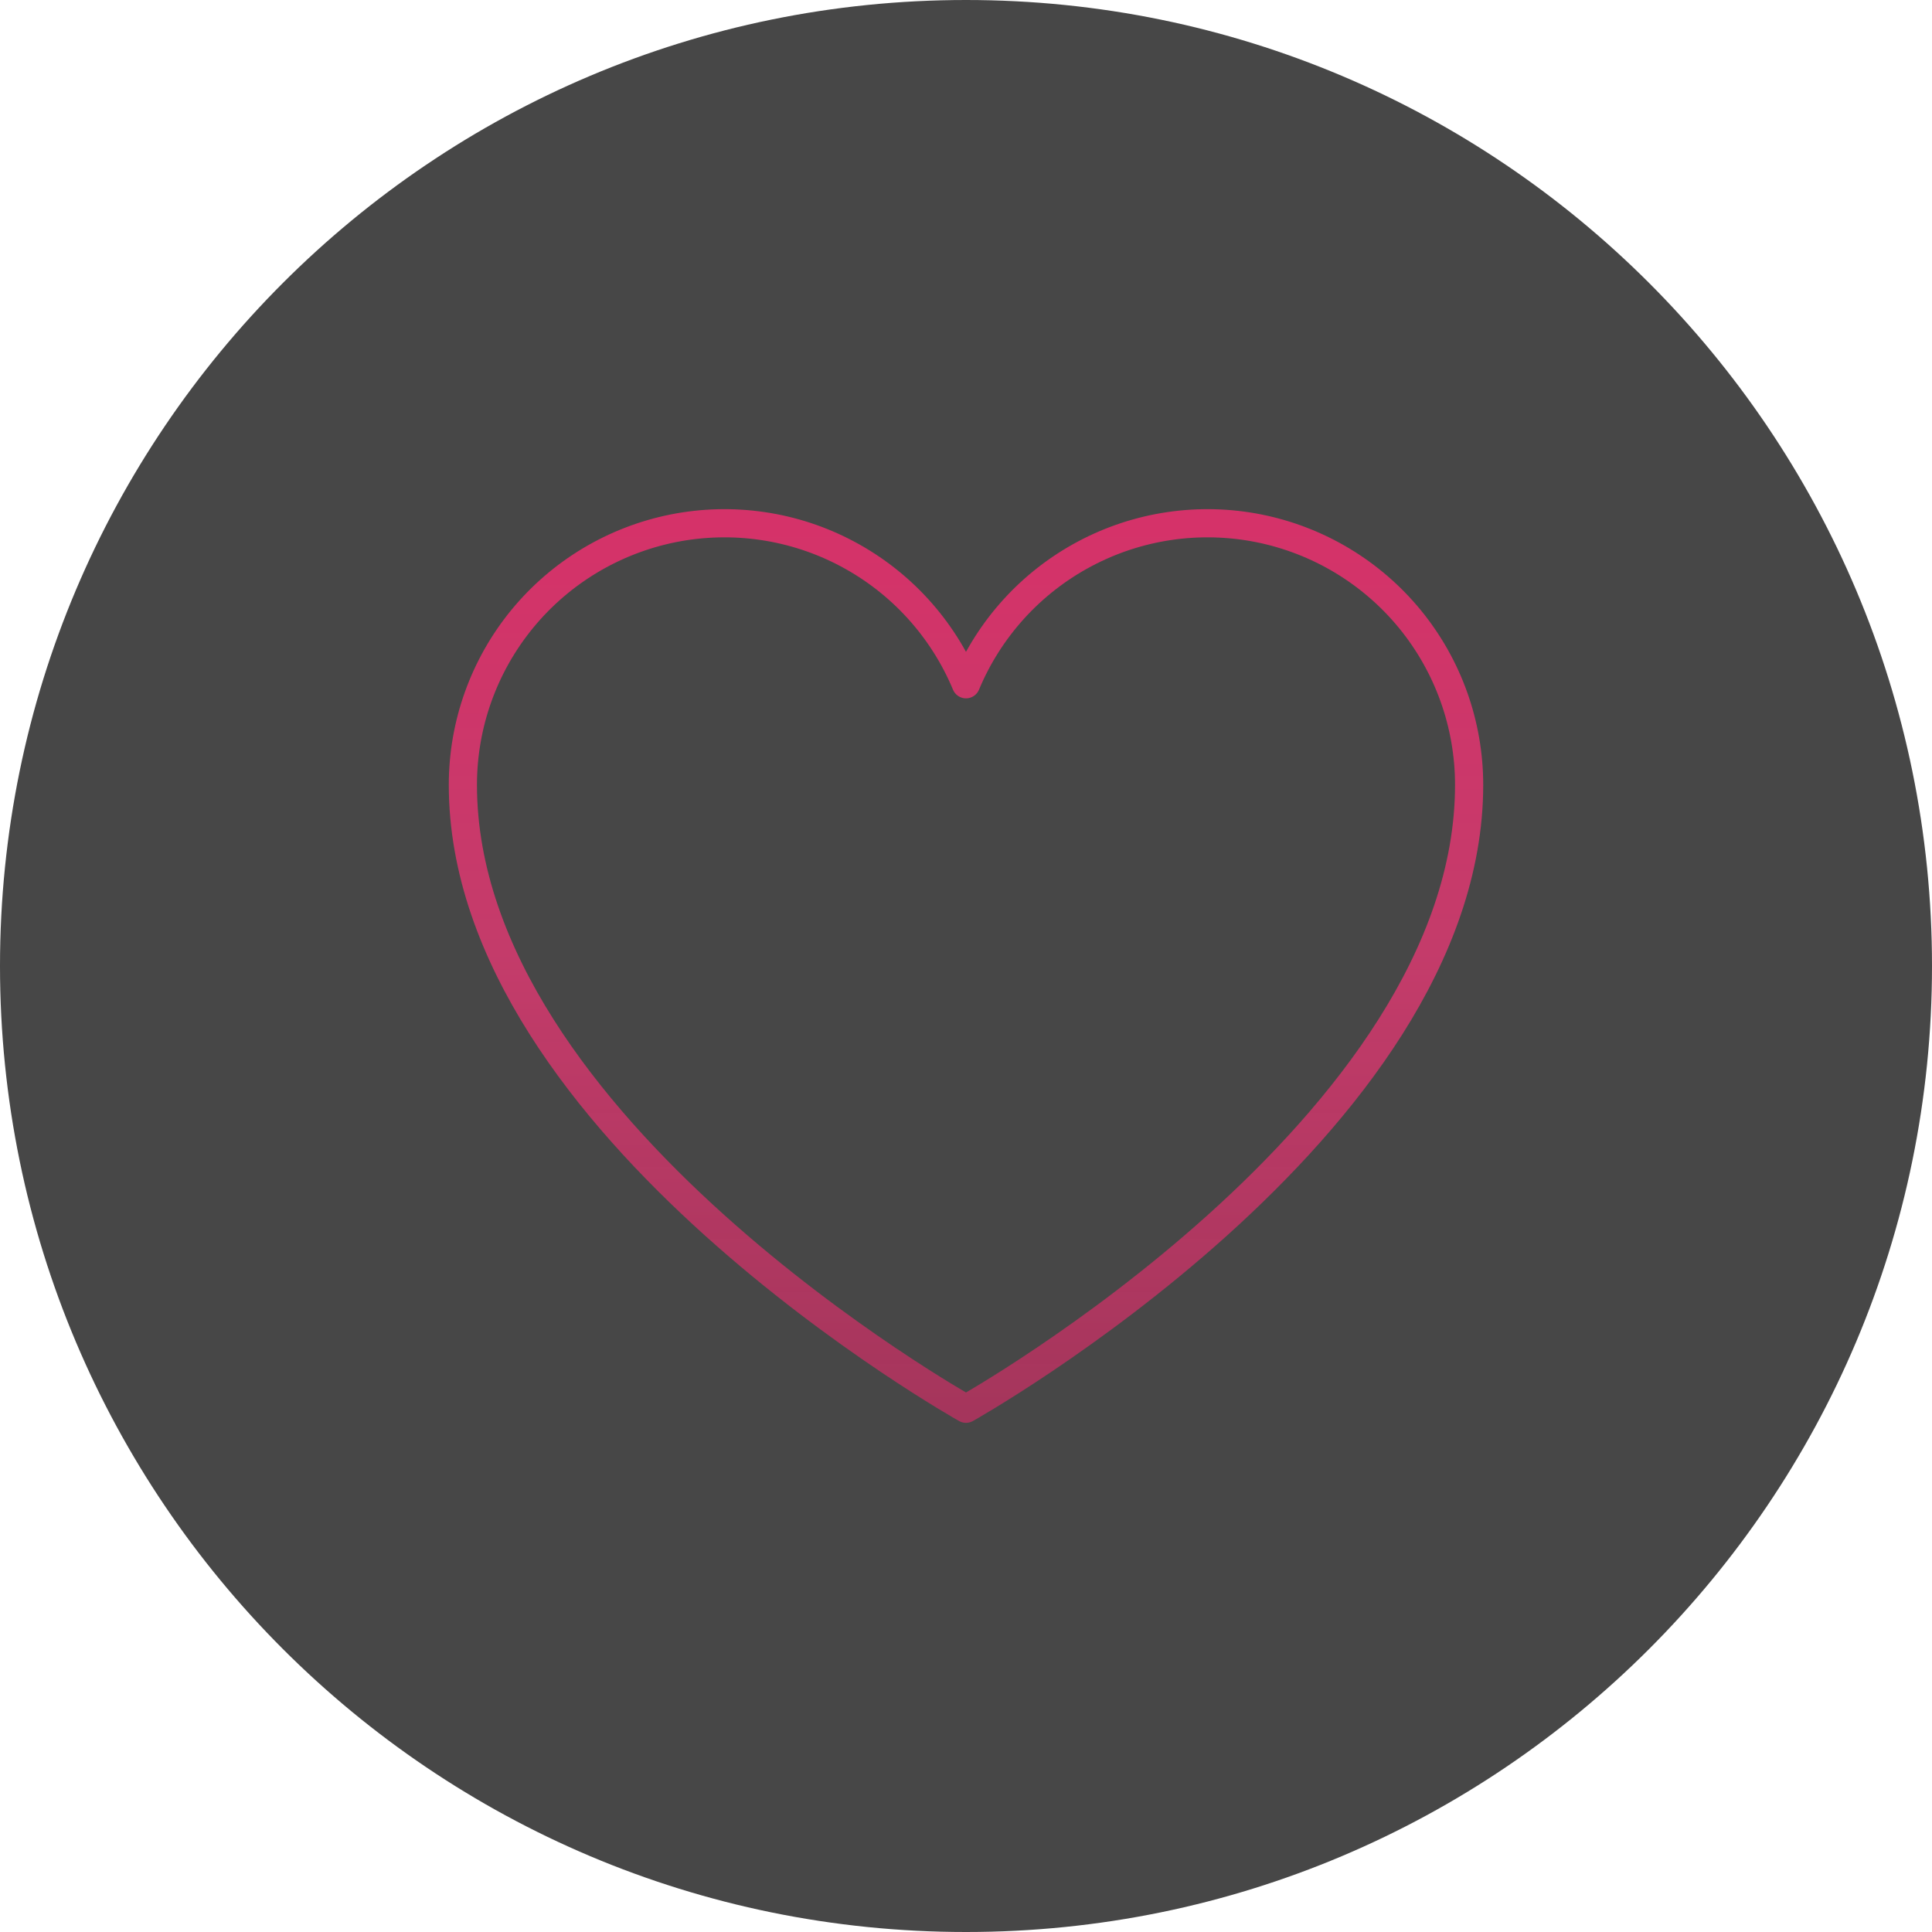
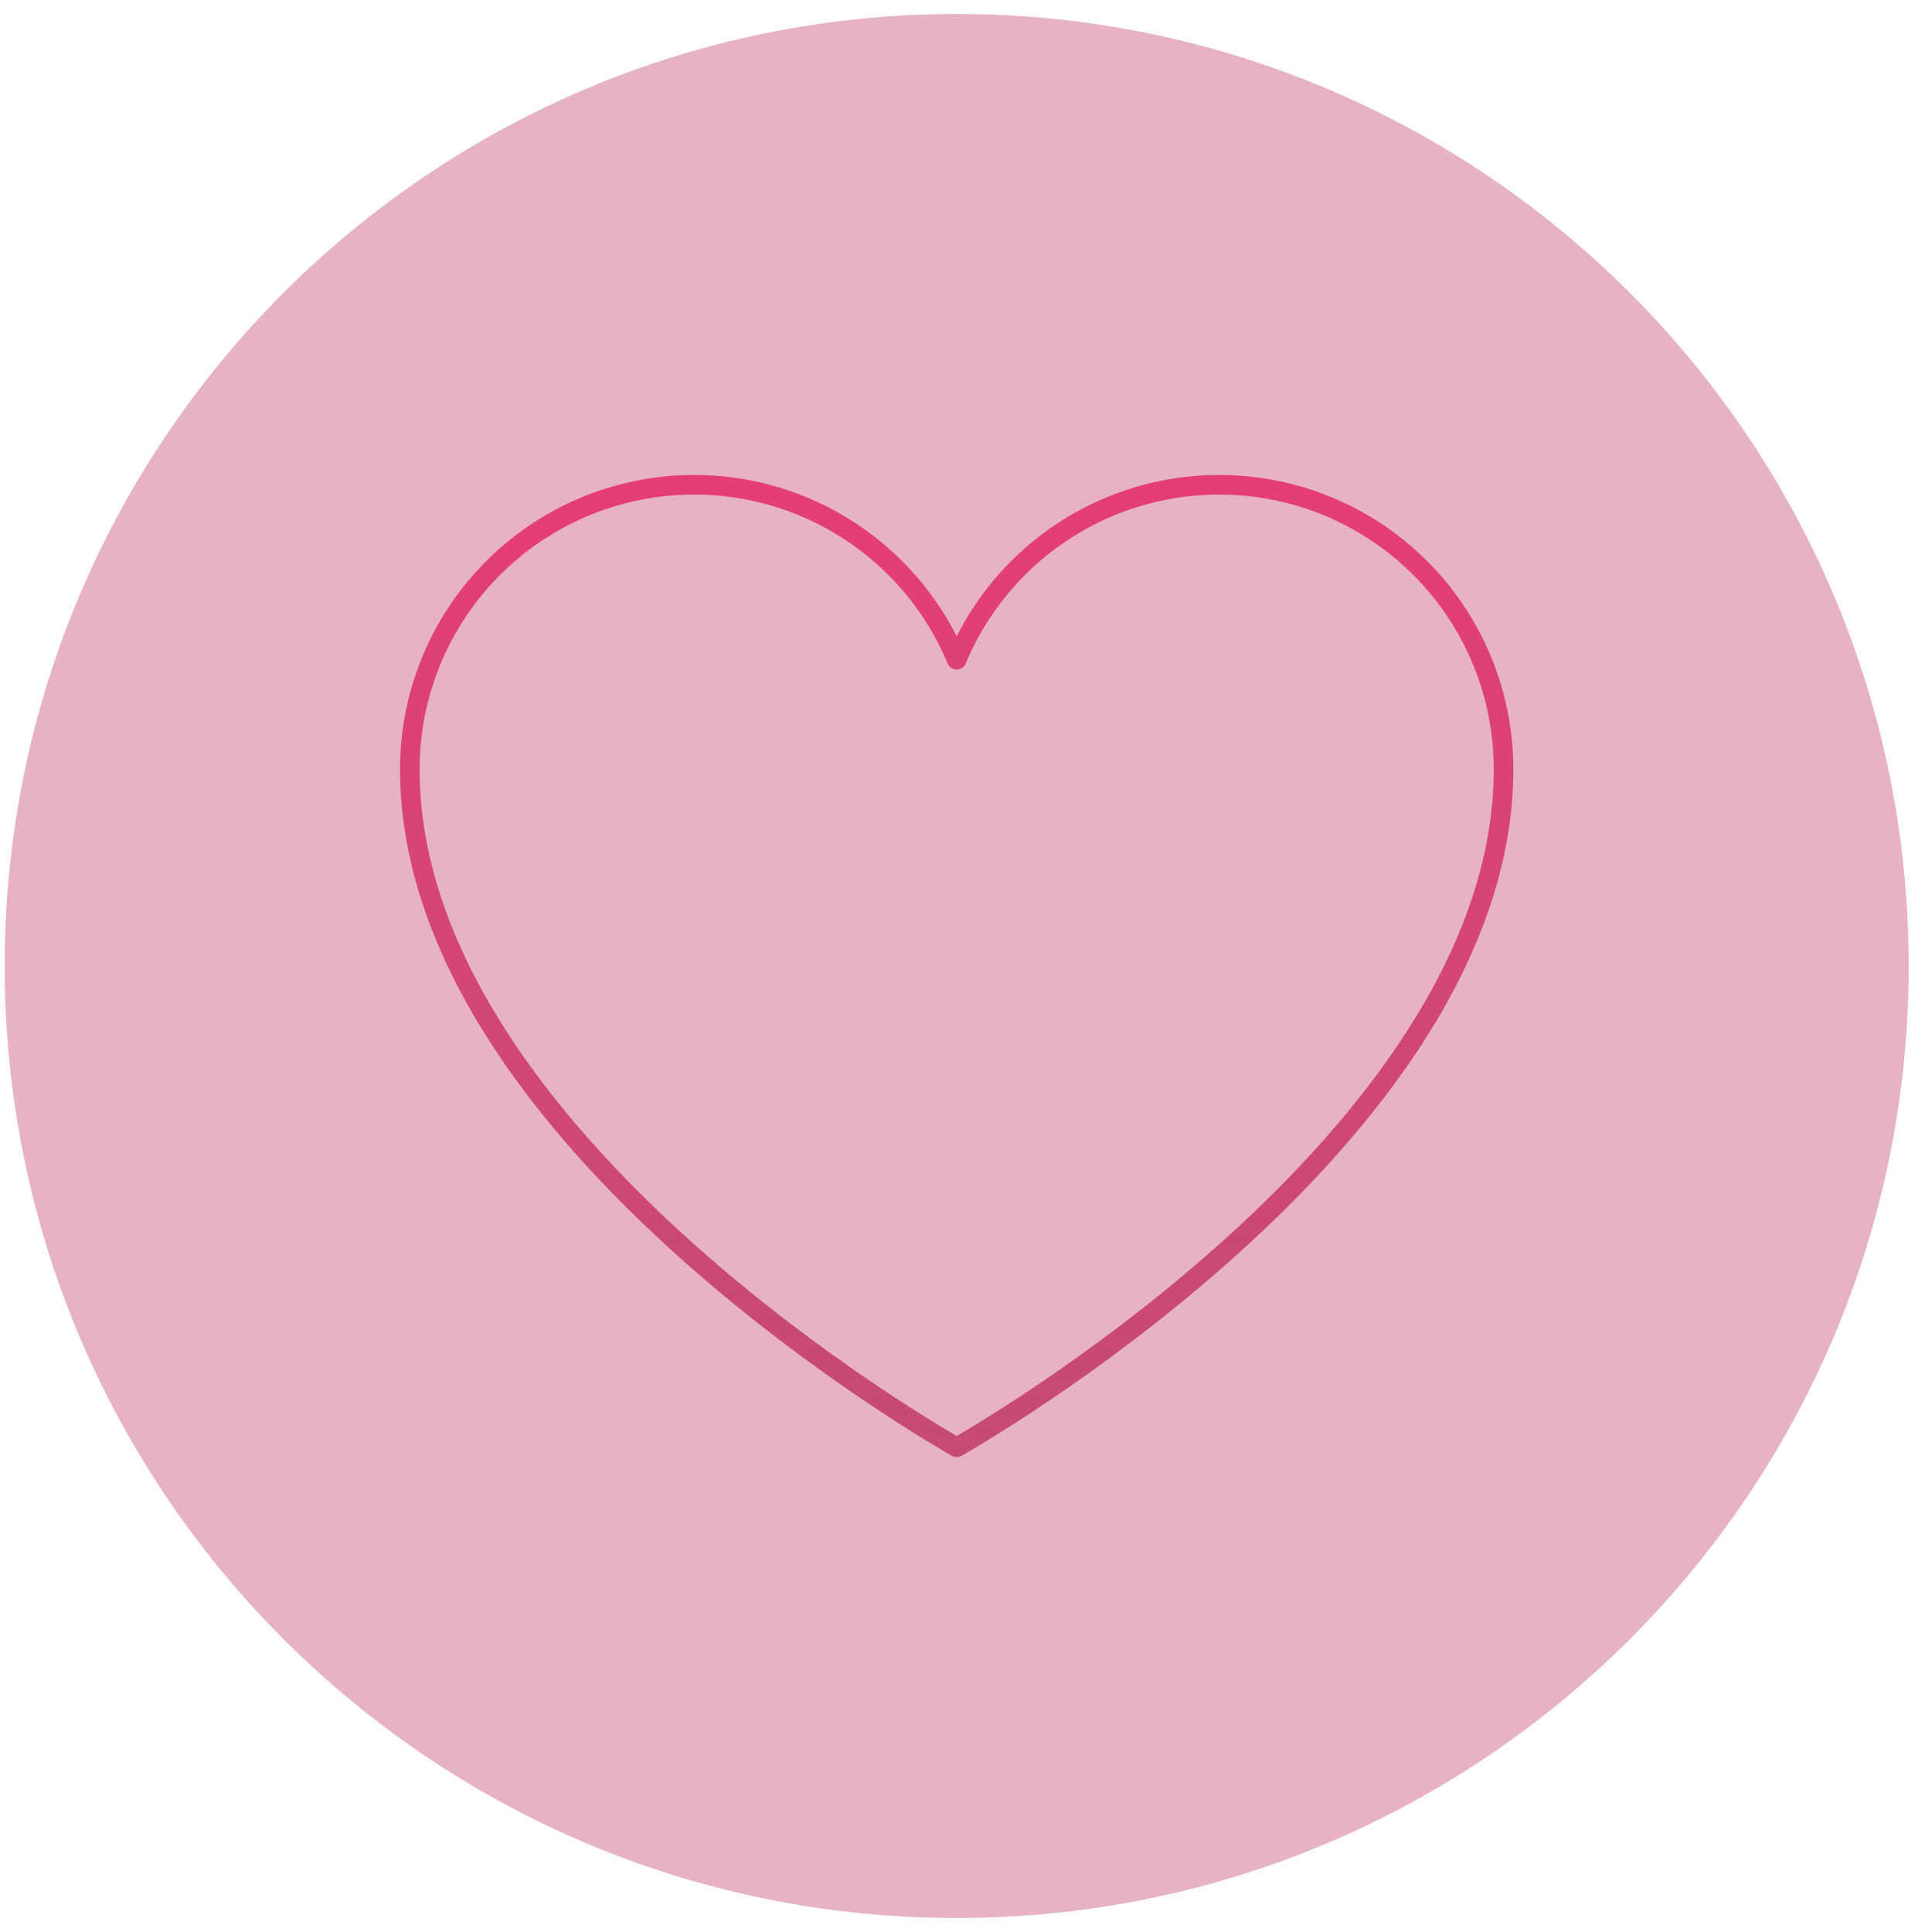
- <svg xmlns="http://www.w3.org/2000/svg" width="48" height="48" viewBox="0 0 48 48" fill="none">
-   <rect width="48" height="48" rx="24" fill="#474747" />
-   <path d="M24 35C24 35 11.5 28 11.5 19.5C11.5 17.997 12.021 16.541 12.973 15.379C13.926 14.217 15.252 13.421 16.725 13.126C18.199 12.832 19.729 13.056 21.055 13.763C22.381 14.469 23.422 15.613 24 17V17C24.578 15.613 25.619 14.469 26.945 13.763C28.271 13.056 29.801 12.832 31.275 13.126C32.748 13.421 34.074 14.217 35.027 15.379C35.979 16.541 36.5 17.997 36.5 19.5C36.5 28 24 35 24 35Z" stroke="url(#paint0_linear_98_111)" stroke-width="0.7" stroke-linecap="round" stroke-linejoin="round" />
+ <svg xmlns="http://www.w3.org/2000/svg" width="69" height="69" viewBox="0 0 69 69" fill="none">
+   <rect x="0.167" y="0.5" width="68" height="68" rx="34" fill="#E6B2C4" />
+   <path d="M34.167 51.688C34.167 51.688 14.636 40.75 14.636 27.469C14.636 25.121 15.449 22.846 16.938 21.03C18.426 19.214 20.498 17.97 22.8 17.51C25.102 17.049 27.493 17.401 29.565 18.504C31.638 19.608 33.264 21.395 34.167 23.562V23.562C35.07 21.395 36.696 19.608 38.768 18.504C40.841 17.401 43.231 17.049 45.534 17.51C47.836 17.97 49.907 19.214 51.396 21.03C52.885 22.846 53.698 25.121 53.698 27.469C53.698 40.75 34.167 51.688 34.167 51.688Z" stroke="url(#paint0_linear_43_314)" stroke-width="0.7" stroke-linecap="round" stroke-linejoin="round" />
  <defs>
-     <linearGradient id="paint0_linear_98_111" x1="24" y1="13" x2="24" y2="35" gradientUnits="userSpaceOnUse">
+     <linearGradient id="paint0_linear_43_314" x1="34.167" y1="17.312" x2="34.167" y2="51.688" gradientUnits="userSpaceOnUse">
      <stop stop-color="#E5306D" stop-opacity="0.9" />
      <stop offset="0.484" stop-color="#D23A6E" stop-opacity="0.9" />
      <stop offset="1" stop-color="#BD3161" stop-opacity="0.8" />
    </linearGradient>
  </defs>
</svg>
